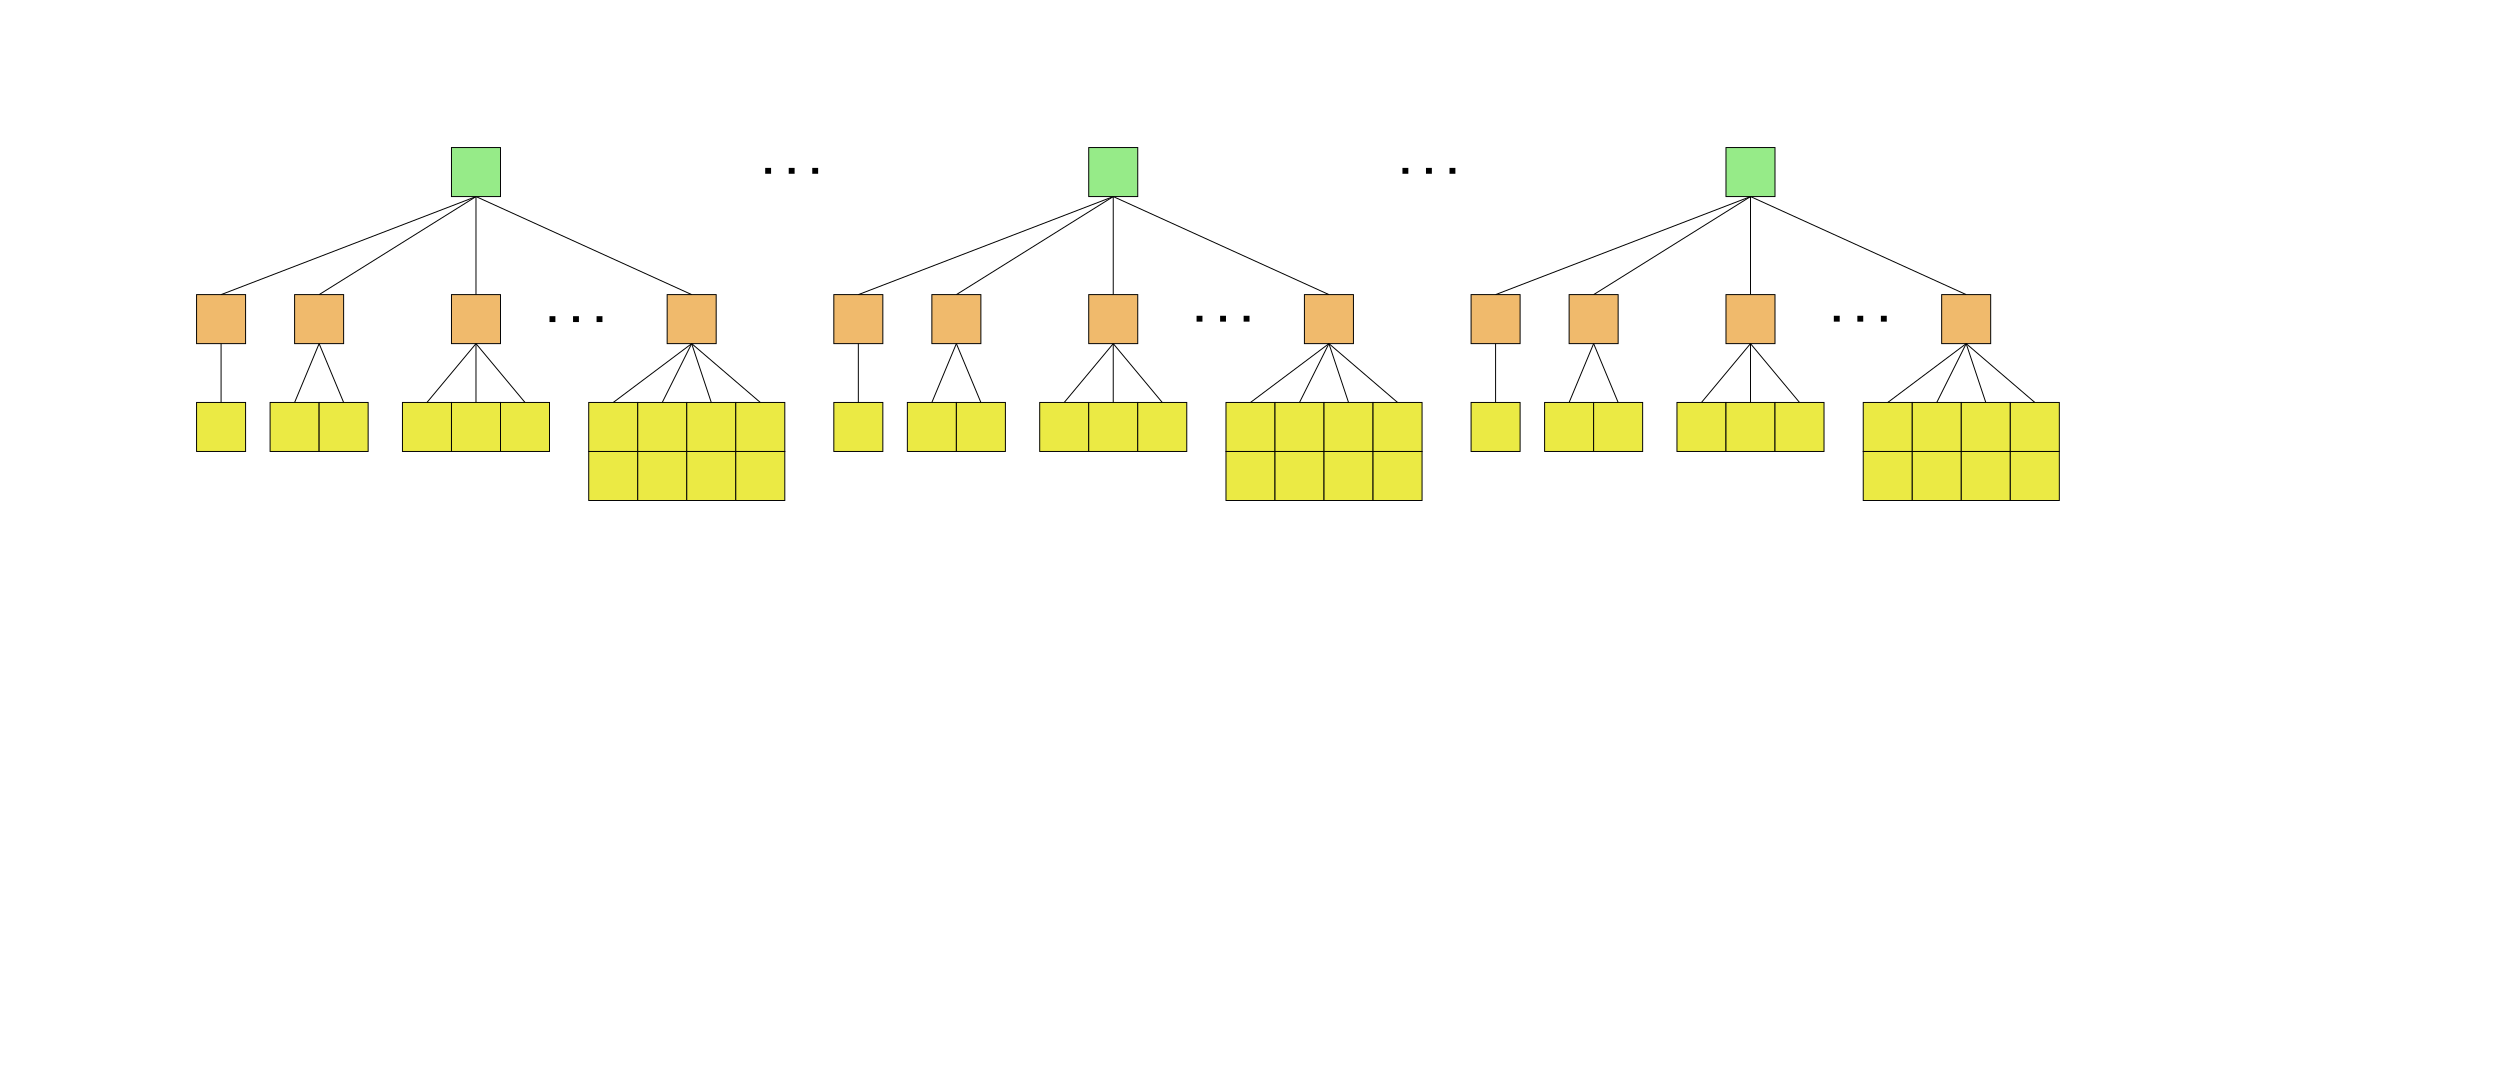
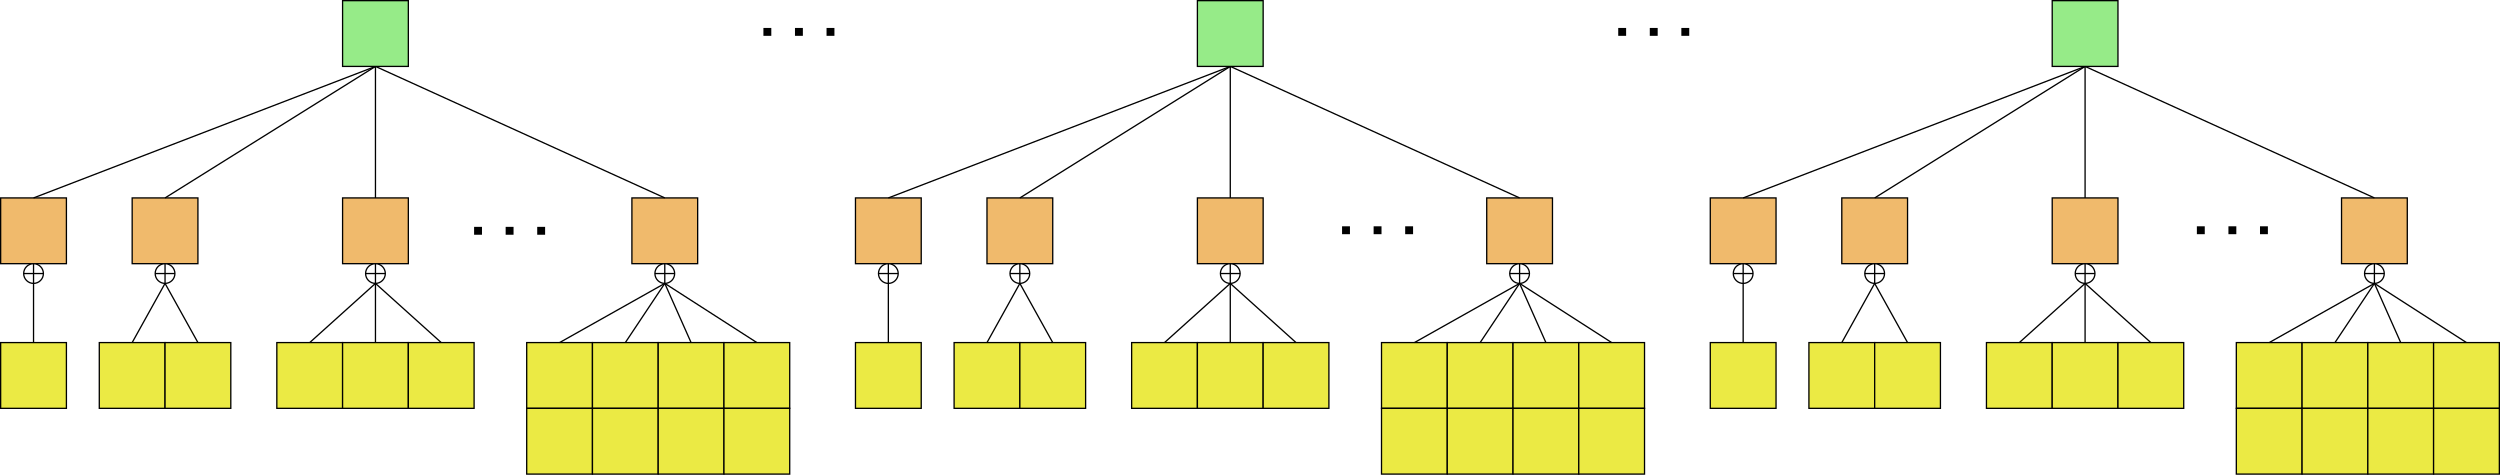
- <svg xmlns="http://www.w3.org/2000/svg" version="1.1" width="2550px" height="1100px" viewBox="-0.5 -0.5 2550 1100">
+ <svg xmlns="http://www.w3.org/2000/svg" version="1.1" width="1901px" height="361px" viewBox="-0.5 -0.5 1901 361">
  <defs />
  <g>
-     <rect x="200" y="300" width="50" height="50" fill="#f0ba6c" stroke="rgb(0, 0, 0)" pointer-events="all" />
-     <rect x="300" y="300" width="50" height="50" fill="#f0ba6c" stroke="rgb(0, 0, 0)" pointer-events="all" />
-     <rect x="460" y="300" width="50" height="50" fill="#f0ba6c" stroke="rgb(0, 0, 0)" pointer-events="all" />
-     <rect x="680" y="300" width="50" height="50" fill="#f0ba6c" stroke="rgb(0, 0, 0)" pointer-events="all" />
-     <rect x="200" y="410" width="50" height="50" fill="#ebea44" stroke="rgb(0, 0, 0)" pointer-events="all" />
-     <rect x="275" y="410" width="50" height="50" fill="#ebea44" stroke="rgb(0, 0, 0)" pointer-events="all" />
-     <rect x="325" y="410" width="50" height="50" fill="#ebea44" stroke="rgb(0, 0, 0)" pointer-events="all" />
-     <rect x="410" y="410" width="50" height="50" fill="#ebea44" stroke="rgb(0, 0, 0)" pointer-events="all" />
-     <rect x="460" y="410" width="50" height="50" fill="#ebea44" stroke="rgb(0, 0, 0)" pointer-events="all" />
-     <rect x="510" y="410" width="50" height="50" fill="#ebea44" stroke="rgb(0, 0, 0)" pointer-events="all" />
-     <rect x="600" y="410" width="50" height="50" fill="#ebea44" stroke="rgb(0, 0, 0)" pointer-events="all" />
-     <rect x="650" y="410" width="50" height="50" fill="#ebea44" stroke="rgb(0, 0, 0)" pointer-events="all" />
-     <rect x="700" y="410" width="50" height="50" fill="#ebea44" stroke="rgb(0, 0, 0)" pointer-events="all" />
-     <rect x="750" y="410" width="50" height="50" fill="#ebea44" stroke="rgb(0, 0, 0)" pointer-events="all" />
-     <rect x="600" y="460" width="50" height="50" fill="#ebea44" stroke="rgb(0, 0, 0)" pointer-events="all" />
-     <rect x="650" y="460" width="50" height="50" fill="#ebea44" stroke="rgb(0, 0, 0)" pointer-events="all" />
-     <rect x="700" y="460" width="50" height="50" fill="#ebea44" stroke="rgb(0, 0, 0)" pointer-events="all" />
-     <rect x="750" y="460" width="50" height="50" fill="#ebea44" stroke="rgb(0, 0, 0)" pointer-events="all" />
-     <path d="M 225 300 L 485 200" fill="none" stroke="rgb(0, 0, 0)" stroke-miterlimit="10" pointer-events="stroke" />
-     <path d="M 325 300 L 485 200" fill="none" stroke="rgb(0, 0, 0)" stroke-miterlimit="10" pointer-events="stroke" />
-     <path d="M 485 300 L 485 200" fill="none" stroke="rgb(0, 0, 0)" stroke-miterlimit="10" pointer-events="stroke" />
-     <path d="M 705 300 L 485 200" fill="none" stroke="rgb(0, 0, 0)" stroke-miterlimit="10" pointer-events="stroke" />
-     <path d="M 225 410 L 225 350" fill="none" stroke="rgb(0, 0, 0)" stroke-miterlimit="10" pointer-events="stroke" />
-     <path d="M 300 410 L 325 350" fill="none" stroke="rgb(0, 0, 0)" stroke-miterlimit="10" pointer-events="stroke" />
-     <path d="M 350 410 L 325 350" fill="none" stroke="rgb(0, 0, 0)" stroke-miterlimit="10" pointer-events="stroke" />
-     <path d="M 435 410 L 485 350" fill="none" stroke="rgb(0, 0, 0)" stroke-miterlimit="10" pointer-events="stroke" />
-     <path d="M 485 410 L 485 350" fill="none" stroke="rgb(0, 0, 0)" stroke-miterlimit="10" pointer-events="stroke" />
-     <path d="M 535 410 L 485 350" fill="none" stroke="rgb(0, 0, 0)" stroke-miterlimit="10" pointer-events="stroke" />
-     <path d="M 625 410 L 705 350" fill="none" stroke="rgb(0, 0, 0)" stroke-miterlimit="10" pointer-events="stroke" />
-     <path d="M 675 410 L 705 350" fill="none" stroke="rgb(0, 0, 0)" stroke-miterlimit="10" pointer-events="stroke" />
-     <path d="M 725 410 L 705 350" fill="none" stroke="rgb(0, 0, 0)" stroke-miterlimit="10" pointer-events="stroke" />
-     <path d="M 775 410 L 705 350" fill="none" stroke="rgb(0, 0, 0)" stroke-miterlimit="10" pointer-events="stroke" />
-     <path d="M 560 325 L 620 325" fill="none" stroke="rgb(0, 0, 0)" stroke-width="6" stroke-miterlimit="10" stroke-dasharray="6 18" pointer-events="stroke" />
-     <rect x="460" y="150" width="50" height="50" fill="#96eb88" stroke="rgb(0, 0, 0)" pointer-events="all" />
-     <rect x="850" y="300" width="50" height="50" fill="#f0ba6c" stroke="rgb(0, 0, 0)" pointer-events="all" />
-     <rect x="950" y="300" width="50" height="50" fill="#f0ba6c" stroke="rgb(0, 0, 0)" pointer-events="all" />
-     <rect x="1110" y="300" width="50" height="50" fill="#f0ba6c" stroke="rgb(0, 0, 0)" pointer-events="all" />
-     <rect x="1330" y="300" width="50" height="50" fill="#f0ba6c" stroke="rgb(0, 0, 0)" pointer-events="all" />
-     <rect x="850" y="410" width="50" height="50" fill="#ebea44" stroke="rgb(0, 0, 0)" pointer-events="all" />
-     <rect x="925" y="410" width="50" height="50" fill="#ebea44" stroke="rgb(0, 0, 0)" pointer-events="all" />
-     <rect x="975" y="410" width="50" height="50" fill="#ebea44" stroke="rgb(0, 0, 0)" pointer-events="all" />
-     <rect x="1060" y="410" width="50" height="50" fill="#ebea44" stroke="rgb(0, 0, 0)" pointer-events="all" />
-     <rect x="1110" y="410" width="50" height="50" fill="#ebea44" stroke="rgb(0, 0, 0)" pointer-events="all" />
-     <rect x="1160" y="410" width="50" height="50" fill="#ebea44" stroke="rgb(0, 0, 0)" pointer-events="all" />
-     <rect x="1250" y="410" width="50" height="50" fill="#ebea44" stroke="rgb(0, 0, 0)" pointer-events="all" />
-     <rect x="1300" y="410" width="50" height="50" fill="#ebea44" stroke="rgb(0, 0, 0)" pointer-events="all" />
-     <rect x="1350" y="410" width="50" height="50" fill="#ebea44" stroke="rgb(0, 0, 0)" pointer-events="all" />
-     <rect x="1400" y="410" width="50" height="50" fill="#ebea44" stroke="rgb(0, 0, 0)" pointer-events="all" />
-     <rect x="1250" y="460" width="50" height="50" fill="#ebea44" stroke="rgb(0, 0, 0)" pointer-events="all" />
-     <rect x="1300" y="460" width="50" height="50" fill="#ebea44" stroke="rgb(0, 0, 0)" pointer-events="all" />
-     <rect x="1350" y="460" width="50" height="50" fill="#ebea44" stroke="rgb(0, 0, 0)" pointer-events="all" />
-     <rect x="1400" y="460" width="50" height="50" fill="#ebea44" stroke="rgb(0, 0, 0)" pointer-events="all" />
-     <path d="M 875 300 L 1135 200" fill="none" stroke="rgb(0, 0, 0)" stroke-miterlimit="10" pointer-events="stroke" />
-     <path d="M 975 300 L 1135 200" fill="none" stroke="rgb(0, 0, 0)" stroke-miterlimit="10" pointer-events="stroke" />
-     <path d="M 1135 300 L 1135 200" fill="none" stroke="rgb(0, 0, 0)" stroke-miterlimit="10" pointer-events="stroke" />
-     <path d="M 1355 300 L 1135 200" fill="none" stroke="rgb(0, 0, 0)" stroke-miterlimit="10" pointer-events="stroke" />
-     <path d="M 875 410 L 875 350" fill="none" stroke="rgb(0, 0, 0)" stroke-miterlimit="10" pointer-events="stroke" />
-     <path d="M 950 410 L 975 350" fill="none" stroke="rgb(0, 0, 0)" stroke-miterlimit="10" pointer-events="stroke" />
-     <path d="M 1000 410 L 975 350" fill="none" stroke="rgb(0, 0, 0)" stroke-miterlimit="10" pointer-events="stroke" />
-     <path d="M 1085 410 L 1135 350" fill="none" stroke="rgb(0, 0, 0)" stroke-miterlimit="10" pointer-events="stroke" />
-     <path d="M 1135 410 L 1135 350" fill="none" stroke="rgb(0, 0, 0)" stroke-miterlimit="10" pointer-events="stroke" />
-     <path d="M 1185 410 L 1135 350" fill="none" stroke="rgb(0, 0, 0)" stroke-miterlimit="10" pointer-events="stroke" />
-     <path d="M 1275 410 L 1355 350" fill="none" stroke="rgb(0, 0, 0)" stroke-miterlimit="10" pointer-events="stroke" />
-     <path d="M 1325 410 L 1355 350" fill="none" stroke="rgb(0, 0, 0)" stroke-miterlimit="10" pointer-events="stroke" />
-     <path d="M 1375 410 L 1355 350" fill="none" stroke="rgb(0, 0, 0)" stroke-miterlimit="10" pointer-events="stroke" />
-     <path d="M 1425 410 L 1355 350" fill="none" stroke="rgb(0, 0, 0)" stroke-miterlimit="10" pointer-events="stroke" />
-     <rect x="1110" y="150" width="50" height="50" fill="#96eb88" stroke="rgb(0, 0, 0)" pointer-events="all" />
-     <rect x="1500" y="300" width="50" height="50" fill="#f0ba6c" stroke="rgb(0, 0, 0)" pointer-events="all" />
-     <rect x="1600" y="300" width="50" height="50" fill="#f0ba6c" stroke="rgb(0, 0, 0)" pointer-events="all" />
-     <rect x="1760" y="300" width="50" height="50" fill="#f0ba6c" stroke="rgb(0, 0, 0)" pointer-events="all" />
-     <rect x="1980" y="300" width="50" height="50" fill="#f0ba6c" stroke="rgb(0, 0, 0)" pointer-events="all" />
-     <rect x="1500" y="410" width="50" height="50" fill="#ebea44" stroke="rgb(0, 0, 0)" pointer-events="all" />
-     <rect x="1575" y="410" width="50" height="50" fill="#ebea44" stroke="rgb(0, 0, 0)" pointer-events="all" />
-     <rect x="1625" y="410" width="50" height="50" fill="#ebea44" stroke="rgb(0, 0, 0)" pointer-events="all" />
-     <rect x="1710" y="410" width="50" height="50" fill="#ebea44" stroke="rgb(0, 0, 0)" pointer-events="all" />
-     <rect x="1760" y="410" width="50" height="50" fill="#ebea44" stroke="rgb(0, 0, 0)" pointer-events="all" />
-     <rect x="1810" y="410" width="50" height="50" fill="#ebea44" stroke="rgb(0, 0, 0)" pointer-events="all" />
-     <rect x="1900" y="410" width="50" height="50" fill="#ebea44" stroke="rgb(0, 0, 0)" pointer-events="all" />
-     <rect x="1950" y="410" width="50" height="50" fill="#ebea44" stroke="rgb(0, 0, 0)" pointer-events="all" />
-     <rect x="2000" y="410" width="50" height="50" fill="#ebea44" stroke="rgb(0, 0, 0)" pointer-events="all" />
-     <rect x="2050" y="410" width="50" height="50" fill="#ebea44" stroke="rgb(0, 0, 0)" pointer-events="all" />
-     <rect x="1900" y="460" width="50" height="50" fill="#ebea44" stroke="rgb(0, 0, 0)" pointer-events="all" />
-     <rect x="1950" y="460" width="50" height="50" fill="#ebea44" stroke="rgb(0, 0, 0)" pointer-events="all" />
-     <rect x="2000" y="460" width="50" height="50" fill="#ebea44" stroke="rgb(0, 0, 0)" pointer-events="all" />
-     <rect x="2050" y="460" width="50" height="50" fill="#ebea44" stroke="rgb(0, 0, 0)" pointer-events="all" />
-     <path d="M 1525 300 L 1785 200" fill="none" stroke="rgb(0, 0, 0)" stroke-miterlimit="10" pointer-events="stroke" />
-     <path d="M 1625 300 L 1785 200" fill="none" stroke="rgb(0, 0, 0)" stroke-miterlimit="10" pointer-events="stroke" />
-     <path d="M 1785 300 L 1785 200" fill="none" stroke="rgb(0, 0, 0)" stroke-miterlimit="10" pointer-events="stroke" />
-     <path d="M 2005 300 L 1785 200" fill="none" stroke="rgb(0, 0, 0)" stroke-miterlimit="10" pointer-events="stroke" />
-     <path d="M 1525 410 L 1525 350" fill="none" stroke="rgb(0, 0, 0)" stroke-miterlimit="10" pointer-events="stroke" />
-     <path d="M 1600 410 L 1625 350" fill="none" stroke="rgb(0, 0, 0)" stroke-miterlimit="10" pointer-events="stroke" />
-     <path d="M 1650 410 L 1625 350" fill="none" stroke="rgb(0, 0, 0)" stroke-miterlimit="10" pointer-events="stroke" />
-     <path d="M 1735 410 L 1785 350" fill="none" stroke="rgb(0, 0, 0)" stroke-miterlimit="10" pointer-events="stroke" />
-     <path d="M 1785 410 L 1785 350" fill="none" stroke="rgb(0, 0, 0)" stroke-miterlimit="10" pointer-events="stroke" />
-     <path d="M 1835 410 L 1785 350" fill="none" stroke="rgb(0, 0, 0)" stroke-miterlimit="10" pointer-events="stroke" />
-     <path d="M 1925 410 L 2005 350" fill="none" stroke="rgb(0, 0, 0)" stroke-miterlimit="10" pointer-events="stroke" />
-     <path d="M 1975 410 L 2005 350" fill="none" stroke="rgb(0, 0, 0)" stroke-miterlimit="10" pointer-events="stroke" />
-     <path d="M 2025 410 L 2005 350" fill="none" stroke="rgb(0, 0, 0)" stroke-miterlimit="10" pointer-events="stroke" />
-     <path d="M 2075 410 L 2005 350" fill="none" stroke="rgb(0, 0, 0)" stroke-miterlimit="10" pointer-events="stroke" />
-     <rect x="1760" y="150" width="50" height="50" fill="#96eb88" stroke="rgb(0, 0, 0)" pointer-events="all" />
-     <path d="M 1220 324.58 L 1280 324.58" fill="none" stroke="rgb(0, 0, 0)" stroke-width="6" stroke-miterlimit="10" stroke-dasharray="6 18" pointer-events="stroke" />
-     <path d="M 1870 324.58 L 1930 324.58" fill="none" stroke="rgb(0, 0, 0)" stroke-width="6" stroke-miterlimit="10" stroke-dasharray="6 18" pointer-events="stroke" />
-     <path d="M 1430 173.75 L 1490 173.75" fill="none" stroke="rgb(0, 0, 0)" stroke-width="6" stroke-miterlimit="10" stroke-dasharray="6 18" pointer-events="stroke" />
-     <path d="M 780 173.75 L 840 173.75" fill="none" stroke="rgb(0, 0, 0)" stroke-width="6" stroke-miterlimit="10" stroke-dasharray="6 18" pointer-events="stroke" />
+     <rect x="0" y="150" width="50" height="50" fill="#f0ba6c" stroke="rgb(0, 0, 0)" pointer-events="all" />
+     <rect x="100" y="150" width="50" height="50" fill="#f0ba6c" stroke="rgb(0, 0, 0)" pointer-events="all" />
+     <rect x="260" y="150" width="50" height="50" fill="#f0ba6c" stroke="rgb(0, 0, 0)" pointer-events="all" />
+     <rect x="480" y="150" width="50" height="50" fill="#f0ba6c" stroke="rgb(0, 0, 0)" pointer-events="all" />
+     <rect x="0" y="260" width="50" height="50" fill="#ebea44" stroke="rgb(0, 0, 0)" pointer-events="all" />
+     <rect x="75" y="260" width="50" height="50" fill="#ebea44" stroke="rgb(0, 0, 0)" pointer-events="all" />
+     <rect x="125" y="260" width="50" height="50" fill="#ebea44" stroke="rgb(0, 0, 0)" pointer-events="all" />
+     <rect x="210" y="260" width="50" height="50" fill="#ebea44" stroke="rgb(0, 0, 0)" pointer-events="all" />
+     <rect x="260" y="260" width="50" height="50" fill="#ebea44" stroke="rgb(0, 0, 0)" pointer-events="all" />
+     <rect x="310" y="260" width="50" height="50" fill="#ebea44" stroke="rgb(0, 0, 0)" pointer-events="all" />
+     <rect x="400" y="260" width="50" height="50" fill="#ebea44" stroke="rgb(0, 0, 0)" pointer-events="all" />
+     <rect x="450" y="260" width="50" height="50" fill="#ebea44" stroke="rgb(0, 0, 0)" pointer-events="all" />
+     <rect x="500" y="260" width="50" height="50" fill="#ebea44" stroke="rgb(0, 0, 0)" pointer-events="all" />
+     <rect x="550" y="260" width="50" height="50" fill="#ebea44" stroke="rgb(0, 0, 0)" pointer-events="all" />
+     <rect x="400" y="310" width="50" height="50" fill="#ebea44" stroke="rgb(0, 0, 0)" pointer-events="all" />
+     <rect x="450" y="310" width="50" height="50" fill="#ebea44" stroke="rgb(0, 0, 0)" pointer-events="all" />
+     <rect x="500" y="310" width="50" height="50" fill="#ebea44" stroke="rgb(0, 0, 0)" pointer-events="all" />
+     <rect x="550" y="310" width="50" height="50" fill="#ebea44" stroke="rgb(0, 0, 0)" pointer-events="all" />
+     <path d="M 25 150 L 285 50" fill="none" stroke="rgb(0, 0, 0)" stroke-miterlimit="10" pointer-events="stroke" />
+     <path d="M 125 150 L 285 50" fill="none" stroke="rgb(0, 0, 0)" stroke-miterlimit="10" pointer-events="stroke" />
+     <path d="M 285 150 L 285 50" fill="none" stroke="rgb(0, 0, 0)" stroke-miterlimit="10" pointer-events="stroke" />
+     <path d="M 505 150 L 285 50" fill="none" stroke="rgb(0, 0, 0)" stroke-miterlimit="10" pointer-events="stroke" />
+     <path d="M 25 260 L 25 215" fill="none" stroke="rgb(0, 0, 0)" stroke-miterlimit="10" pointer-events="stroke" />
+     <path d="M 150 260 L 125 215" fill="none" stroke="rgb(0, 0, 0)" stroke-miterlimit="10" pointer-events="stroke" />
+     <path d="M 235 260 L 285 215" fill="none" stroke="rgb(0, 0, 0)" stroke-miterlimit="10" pointer-events="stroke" />
+     <path d="M 335 260 L 285 215" fill="none" stroke="rgb(0, 0, 0)" stroke-miterlimit="10" pointer-events="stroke" />
+     <path d="M 425 260 L 505 215" fill="none" stroke="rgb(0, 0, 0)" stroke-miterlimit="10" pointer-events="stroke" />
+     <path d="M 475 260 L 505 215" fill="none" stroke="rgb(0, 0, 0)" stroke-miterlimit="10" pointer-events="stroke" />
+     <path d="M 575 260 L 505 215" fill="none" stroke="rgb(0, 0, 0)" stroke-miterlimit="10" pointer-events="stroke" />
+     <path d="M 360 175 L 420 175" fill="none" stroke="rgb(0, 0, 0)" stroke-width="6" stroke-miterlimit="10" stroke-dasharray="6 18" pointer-events="stroke" />
+     <rect x="260" y="0" width="50" height="50" fill="#96eb88" stroke="rgb(0, 0, 0)" pointer-events="all" />
+     <rect x="650" y="150" width="50" height="50" fill="#f0ba6c" stroke="rgb(0, 0, 0)" pointer-events="all" />
+     <rect x="750" y="150" width="50" height="50" fill="#f0ba6c" stroke="rgb(0, 0, 0)" pointer-events="all" />
+     <rect x="910" y="150" width="50" height="50" fill="#f0ba6c" stroke="rgb(0, 0, 0)" pointer-events="all" />
+     <rect x="1130" y="150" width="50" height="50" fill="#f0ba6c" stroke="rgb(0, 0, 0)" pointer-events="all" />
+     <rect x="650" y="260" width="50" height="50" fill="#ebea44" stroke="rgb(0, 0, 0)" pointer-events="all" />
+     <rect x="725" y="260" width="50" height="50" fill="#ebea44" stroke="rgb(0, 0, 0)" pointer-events="all" />
+     <rect x="775" y="260" width="50" height="50" fill="#ebea44" stroke="rgb(0, 0, 0)" pointer-events="all" />
+     <rect x="860" y="260" width="50" height="50" fill="#ebea44" stroke="rgb(0, 0, 0)" pointer-events="all" />
+     <rect x="910" y="260" width="50" height="50" fill="#ebea44" stroke="rgb(0, 0, 0)" pointer-events="all" />
+     <rect x="960" y="260" width="50" height="50" fill="#ebea44" stroke="rgb(0, 0, 0)" pointer-events="all" />
+     <rect x="1050" y="260" width="50" height="50" fill="#ebea44" stroke="rgb(0, 0, 0)" pointer-events="all" />
+     <rect x="1100" y="260" width="50" height="50" fill="#ebea44" stroke="rgb(0, 0, 0)" pointer-events="all" />
+     <rect x="1150" y="260" width="50" height="50" fill="#ebea44" stroke="rgb(0, 0, 0)" pointer-events="all" />
+     <rect x="1200" y="260" width="50" height="50" fill="#ebea44" stroke="rgb(0, 0, 0)" pointer-events="all" />
+     <rect x="1050" y="310" width="50" height="50" fill="#ebea44" stroke="rgb(0, 0, 0)" pointer-events="all" />
+     <rect x="1100" y="310" width="50" height="50" fill="#ebea44" stroke="rgb(0, 0, 0)" pointer-events="all" />
+     <rect x="1150" y="310" width="50" height="50" fill="#ebea44" stroke="rgb(0, 0, 0)" pointer-events="all" />
+     <rect x="1200" y="310" width="50" height="50" fill="#ebea44" stroke="rgb(0, 0, 0)" pointer-events="all" />
+     <path d="M 675 150 L 935 50" fill="none" stroke="rgb(0, 0, 0)" stroke-miterlimit="10" pointer-events="stroke" />
+     <path d="M 775 150 L 935 50" fill="none" stroke="rgb(0, 0, 0)" stroke-miterlimit="10" pointer-events="stroke" />
+     <path d="M 935 150 L 935 50" fill="none" stroke="rgb(0, 0, 0)" stroke-miterlimit="10" pointer-events="stroke" />
+     <path d="M 1155 150 L 935 50" fill="none" stroke="rgb(0, 0, 0)" stroke-miterlimit="10" pointer-events="stroke" />
+     <path d="M 675 260 L 675 215" fill="none" stroke="rgb(0, 0, 0)" stroke-miterlimit="10" pointer-events="stroke" />
+     <path d="M 800 260 L 775 215" fill="none" stroke="rgb(0, 0, 0)" stroke-miterlimit="10" pointer-events="stroke" />
+     <path d="M 885 260 L 935 215" fill="none" stroke="rgb(0, 0, 0)" stroke-miterlimit="10" pointer-events="stroke" />
+     <path d="M 985 260 L 935 215" fill="none" stroke="rgb(0, 0, 0)" stroke-miterlimit="10" pointer-events="stroke" />
+     <path d="M 1075 260 L 1155 215" fill="none" stroke="rgb(0, 0, 0)" stroke-miterlimit="10" pointer-events="stroke" />
+     <path d="M 1175 260 L 1155 215" fill="none" stroke="rgb(0, 0, 0)" stroke-miterlimit="10" pointer-events="stroke" />
+     <path d="M 1225 260 L 1155 215" fill="none" stroke="rgb(0, 0, 0)" stroke-miterlimit="10" pointer-events="stroke" />
+     <rect x="910" y="0" width="50" height="50" fill="#96eb88" stroke="rgb(0, 0, 0)" pointer-events="all" />
+     <rect x="1300" y="150" width="50" height="50" fill="#f0ba6c" stroke="rgb(0, 0, 0)" pointer-events="all" />
+     <rect x="1400" y="150" width="50" height="50" fill="#f0ba6c" stroke="rgb(0, 0, 0)" pointer-events="all" />
+     <rect x="1560" y="150" width="50" height="50" fill="#f0ba6c" stroke="rgb(0, 0, 0)" pointer-events="all" />
+     <rect x="1780" y="150" width="50" height="50" fill="#f0ba6c" stroke="rgb(0, 0, 0)" pointer-events="all" />
+     <rect x="1300" y="260" width="50" height="50" fill="#ebea44" stroke="rgb(0, 0, 0)" pointer-events="all" />
+     <rect x="1375" y="260" width="50" height="50" fill="#ebea44" stroke="rgb(0, 0, 0)" pointer-events="all" />
+     <rect x="1425" y="260" width="50" height="50" fill="#ebea44" stroke="rgb(0, 0, 0)" pointer-events="all" />
+     <rect x="1510" y="260" width="50" height="50" fill="#ebea44" stroke="rgb(0, 0, 0)" pointer-events="all" />
+     <rect x="1560" y="260" width="50" height="50" fill="#ebea44" stroke="rgb(0, 0, 0)" pointer-events="all" />
+     <rect x="1610" y="260" width="50" height="50" fill="#ebea44" stroke="rgb(0, 0, 0)" pointer-events="all" />
+     <rect x="1700" y="260" width="50" height="50" fill="#ebea44" stroke="rgb(0, 0, 0)" pointer-events="all" />
+     <rect x="1750" y="260" width="50" height="50" fill="#ebea44" stroke="rgb(0, 0, 0)" pointer-events="all" />
+     <rect x="1800" y="260" width="50" height="50" fill="#ebea44" stroke="rgb(0, 0, 0)" pointer-events="all" />
+     <rect x="1850" y="260" width="50" height="50" fill="#ebea44" stroke="rgb(0, 0, 0)" pointer-events="all" />
+     <rect x="1700" y="310" width="50" height="50" fill="#ebea44" stroke="rgb(0, 0, 0)" pointer-events="all" />
+     <rect x="1750" y="310" width="50" height="50" fill="#ebea44" stroke="rgb(0, 0, 0)" pointer-events="all" />
+     <rect x="1800" y="310" width="50" height="50" fill="#ebea44" stroke="rgb(0, 0, 0)" pointer-events="all" />
+     <rect x="1850" y="310" width="50" height="50" fill="#ebea44" stroke="rgb(0, 0, 0)" pointer-events="all" />
+     <path d="M 1325 150 L 1585 50" fill="none" stroke="rgb(0, 0, 0)" stroke-miterlimit="10" pointer-events="stroke" />
+     <path d="M 1425 150 L 1585 50" fill="none" stroke="rgb(0, 0, 0)" stroke-miterlimit="10" pointer-events="stroke" />
+     <path d="M 1585 150 L 1585 50" fill="none" stroke="rgb(0, 0, 0)" stroke-miterlimit="10" pointer-events="stroke" />
+     <path d="M 1805 150 L 1585 50" fill="none" stroke="rgb(0, 0, 0)" stroke-miterlimit="10" pointer-events="stroke" />
+     <rect x="1560" y="0" width="50" height="50" fill="#96eb88" stroke="rgb(0, 0, 0)" pointer-events="all" />
+     <path d="M 1020 174.58 L 1080 174.58" fill="none" stroke="rgb(0, 0, 0)" stroke-width="6" stroke-miterlimit="10" stroke-dasharray="6 18" pointer-events="stroke" />
+     <path d="M 1670 174.58 L 1730 174.58" fill="none" stroke="rgb(0, 0, 0)" stroke-width="6" stroke-miterlimit="10" stroke-dasharray="6 18" pointer-events="stroke" />
+     <path d="M 1230 23.75 L 1290 23.75" fill="none" stroke="rgb(0, 0, 0)" stroke-width="6" stroke-miterlimit="10" stroke-dasharray="6 18" pointer-events="stroke" />
+     <path d="M 580 23.75 L 640 23.75" fill="none" stroke="rgb(0, 0, 0)" stroke-width="6" stroke-miterlimit="10" stroke-dasharray="6 18" pointer-events="stroke" />
+     <ellipse cx="25" cy="207.5" rx="7.5" ry="7.5" fill="rgb(255, 255, 255)" stroke="rgb(0, 0, 0)" pointer-events="all" />
+     <path d="M 17.5 207.5 L 32.5 207.5" fill="none" stroke="rgb(0, 0, 0)" stroke-miterlimit="10" pointer-events="all" />
+     <path d="M 25 200 L 25 215" fill="none" stroke="rgb(0, 0, 0)" stroke-miterlimit="10" pointer-events="all" />
+     <ellipse cx="675" cy="207.5" rx="7.5" ry="7.5" fill="rgb(255, 255, 255)" stroke="rgb(0, 0, 0)" pointer-events="all" />
+     <path d="M 667.5 207.5 L 682.5 207.5" fill="none" stroke="rgb(0, 0, 0)" stroke-miterlimit="10" pointer-events="all" />
+     <path d="M 675 200 L 675 215" fill="none" stroke="rgb(0, 0, 0)" stroke-miterlimit="10" pointer-events="all" />
+     <ellipse cx="125" cy="207.5" rx="7.5" ry="7.5" fill="rgb(255, 255, 255)" stroke="rgb(0, 0, 0)" pointer-events="all" />
+     <path d="M 117.5 207.5 L 132.5 207.5" fill="none" stroke="rgb(0, 0, 0)" stroke-miterlimit="10" pointer-events="all" />
+     <path d="M 125 200 L 125 215" fill="none" stroke="rgb(0, 0, 0)" stroke-miterlimit="10" pointer-events="all" />
+     <path d="M 100 260 L 125 215" fill="none" stroke="rgb(0, 0, 0)" stroke-miterlimit="10" pointer-events="stroke" />
+     <ellipse cx="285" cy="207.5" rx="7.5" ry="7.5" fill="rgb(255, 255, 255)" stroke="rgb(0, 0, 0)" pointer-events="all" />
+     <path d="M 277.5 207.5 L 292.5 207.5" fill="none" stroke="rgb(0, 0, 0)" stroke-miterlimit="10" pointer-events="all" />
+     <path d="M 285 200 L 285 215" fill="none" stroke="rgb(0, 0, 0)" stroke-miterlimit="10" pointer-events="all" />
+     <path d="M 285 260 L 285 215" fill="none" stroke="rgb(0, 0, 0)" stroke-miterlimit="10" pointer-events="stroke" />
+     <ellipse cx="505" cy="207.5" rx="7.5" ry="7.5" fill="rgb(255, 255, 255)" stroke="rgb(0, 0, 0)" pointer-events="all" />
+     <path d="M 497.5 207.5 L 512.5 207.5" fill="none" stroke="rgb(0, 0, 0)" stroke-miterlimit="10" pointer-events="all" />
+     <path d="M 505 200 L 505 215" fill="none" stroke="rgb(0, 0, 0)" stroke-miterlimit="10" pointer-events="all" />
+     <path d="M 525 260 L 505 215" fill="none" stroke="rgb(0, 0, 0)" stroke-miterlimit="10" pointer-events="stroke" />
+     <ellipse cx="775" cy="207.5" rx="7.5" ry="7.5" fill="rgb(255, 255, 255)" stroke="rgb(0, 0, 0)" pointer-events="all" />
+     <path d="M 767.5 207.5 L 782.5 207.5" fill="none" stroke="rgb(0, 0, 0)" stroke-miterlimit="10" pointer-events="all" />
+     <path d="M 775 200 L 775 215" fill="none" stroke="rgb(0, 0, 0)" stroke-miterlimit="10" pointer-events="all" />
+     <path d="M 750 260 L 775 215" fill="none" stroke="rgb(0, 0, 0)" stroke-miterlimit="10" pointer-events="stroke" />
+     <ellipse cx="935" cy="207.5" rx="7.5" ry="7.5" fill="rgb(255, 255, 255)" stroke="rgb(0, 0, 0)" pointer-events="all" />
+     <path d="M 927.5 207.5 L 942.5 207.5" fill="none" stroke="rgb(0, 0, 0)" stroke-miterlimit="10" pointer-events="all" />
+     <path d="M 935 200 L 935 215" fill="none" stroke="rgb(0, 0, 0)" stroke-miterlimit="10" pointer-events="all" />
+     <path d="M 935 260 L 935 215" fill="none" stroke="rgb(0, 0, 0)" stroke-miterlimit="10" pointer-events="stroke" />
+     <ellipse cx="1155" cy="207.5" rx="7.5" ry="7.5" fill="rgb(255, 255, 255)" stroke="rgb(0, 0, 0)" pointer-events="all" />
+     <path d="M 1147.5 207.5 L 1162.5 207.5" fill="none" stroke="rgb(0, 0, 0)" stroke-miterlimit="10" pointer-events="all" />
+     <path d="M 1155 200 L 1155 215" fill="none" stroke="rgb(0, 0, 0)" stroke-miterlimit="10" pointer-events="all" />
+     <path d="M 1125 260 L 1155 215" fill="none" stroke="rgb(0, 0, 0)" stroke-miterlimit="10" pointer-events="stroke" />
+     <ellipse cx="1325" cy="207.5" rx="7.5" ry="7.5" fill="rgb(255, 255, 255)" stroke="rgb(0, 0, 0)" pointer-events="all" />
+     <path d="M 1317.5 207.5 L 1332.5 207.5" fill="none" stroke="rgb(0, 0, 0)" stroke-miterlimit="10" pointer-events="all" />
+     <path d="M 1325 200 L 1325 215" fill="none" stroke="rgb(0, 0, 0)" stroke-miterlimit="10" pointer-events="all" />
+     <path d="M 1325 260 L 1325 215" fill="none" stroke="rgb(0, 0, 0)" stroke-miterlimit="10" pointer-events="stroke" />
+     <path d="M 1450 260 L 1425 215" fill="none" stroke="rgb(0, 0, 0)" stroke-miterlimit="10" pointer-events="stroke" />
+     <ellipse cx="1425" cy="207.5" rx="7.5" ry="7.5" fill="rgb(255, 255, 255)" stroke="rgb(0, 0, 0)" pointer-events="all" />
+     <path d="M 1417.5 207.5 L 1432.5 207.5" fill="none" stroke="rgb(0, 0, 0)" stroke-miterlimit="10" pointer-events="all" />
+     <path d="M 1425 200 L 1425 215" fill="none" stroke="rgb(0, 0, 0)" stroke-miterlimit="10" pointer-events="all" />
+     <path d="M 1400 260 L 1425 215" fill="none" stroke="rgb(0, 0, 0)" stroke-miterlimit="10" pointer-events="stroke" />
+     <path d="M 1585 260 L 1585 215" fill="none" stroke="rgb(0, 0, 0)" stroke-miterlimit="10" pointer-events="stroke" />
+     <path d="M 1535 260 L 1585 215" fill="none" stroke="rgb(0, 0, 0)" stroke-miterlimit="10" pointer-events="stroke" />
+     <ellipse cx="1585" cy="207.5" rx="7.5" ry="7.5" fill="rgb(255, 255, 255)" stroke="rgb(0, 0, 0)" pointer-events="all" />
+     <path d="M 1577.5 207.5 L 1592.5 207.5" fill="none" stroke="rgb(0, 0, 0)" stroke-miterlimit="10" pointer-events="all" />
+     <path d="M 1585 200 L 1585 215" fill="none" stroke="rgb(0, 0, 0)" stroke-miterlimit="10" pointer-events="all" />
+     <path d="M 1635 260 L 1585 215" fill="none" stroke="rgb(0, 0, 0)" stroke-miterlimit="10" pointer-events="stroke" />
+     <path d="M 1775 260 L 1805 215" fill="none" stroke="rgb(0, 0, 0)" stroke-miterlimit="10" pointer-events="stroke" />
+     <path d="M 1825 260 L 1805 215" fill="none" stroke="rgb(0, 0, 0)" stroke-miterlimit="10" pointer-events="stroke" />
+     <path d="M 1875 260 L 1805 215" fill="none" stroke="rgb(0, 0, 0)" stroke-miterlimit="10" pointer-events="stroke" />
+     <ellipse cx="1805" cy="207.5" rx="7.5" ry="7.5" fill="rgb(255, 255, 255)" stroke="rgb(0, 0, 0)" pointer-events="all" />
+     <path d="M 1797.5 207.5 L 1812.5 207.5" fill="none" stroke="rgb(0, 0, 0)" stroke-miterlimit="10" pointer-events="all" />
+     <path d="M 1805 200 L 1805 215" fill="none" stroke="rgb(0, 0, 0)" stroke-miterlimit="10" pointer-events="all" />
+     <path d="M 1725 260 L 1805 215" fill="none" stroke="rgb(0, 0, 0)" stroke-miterlimit="10" pointer-events="stroke" />
  </g>
</svg>
